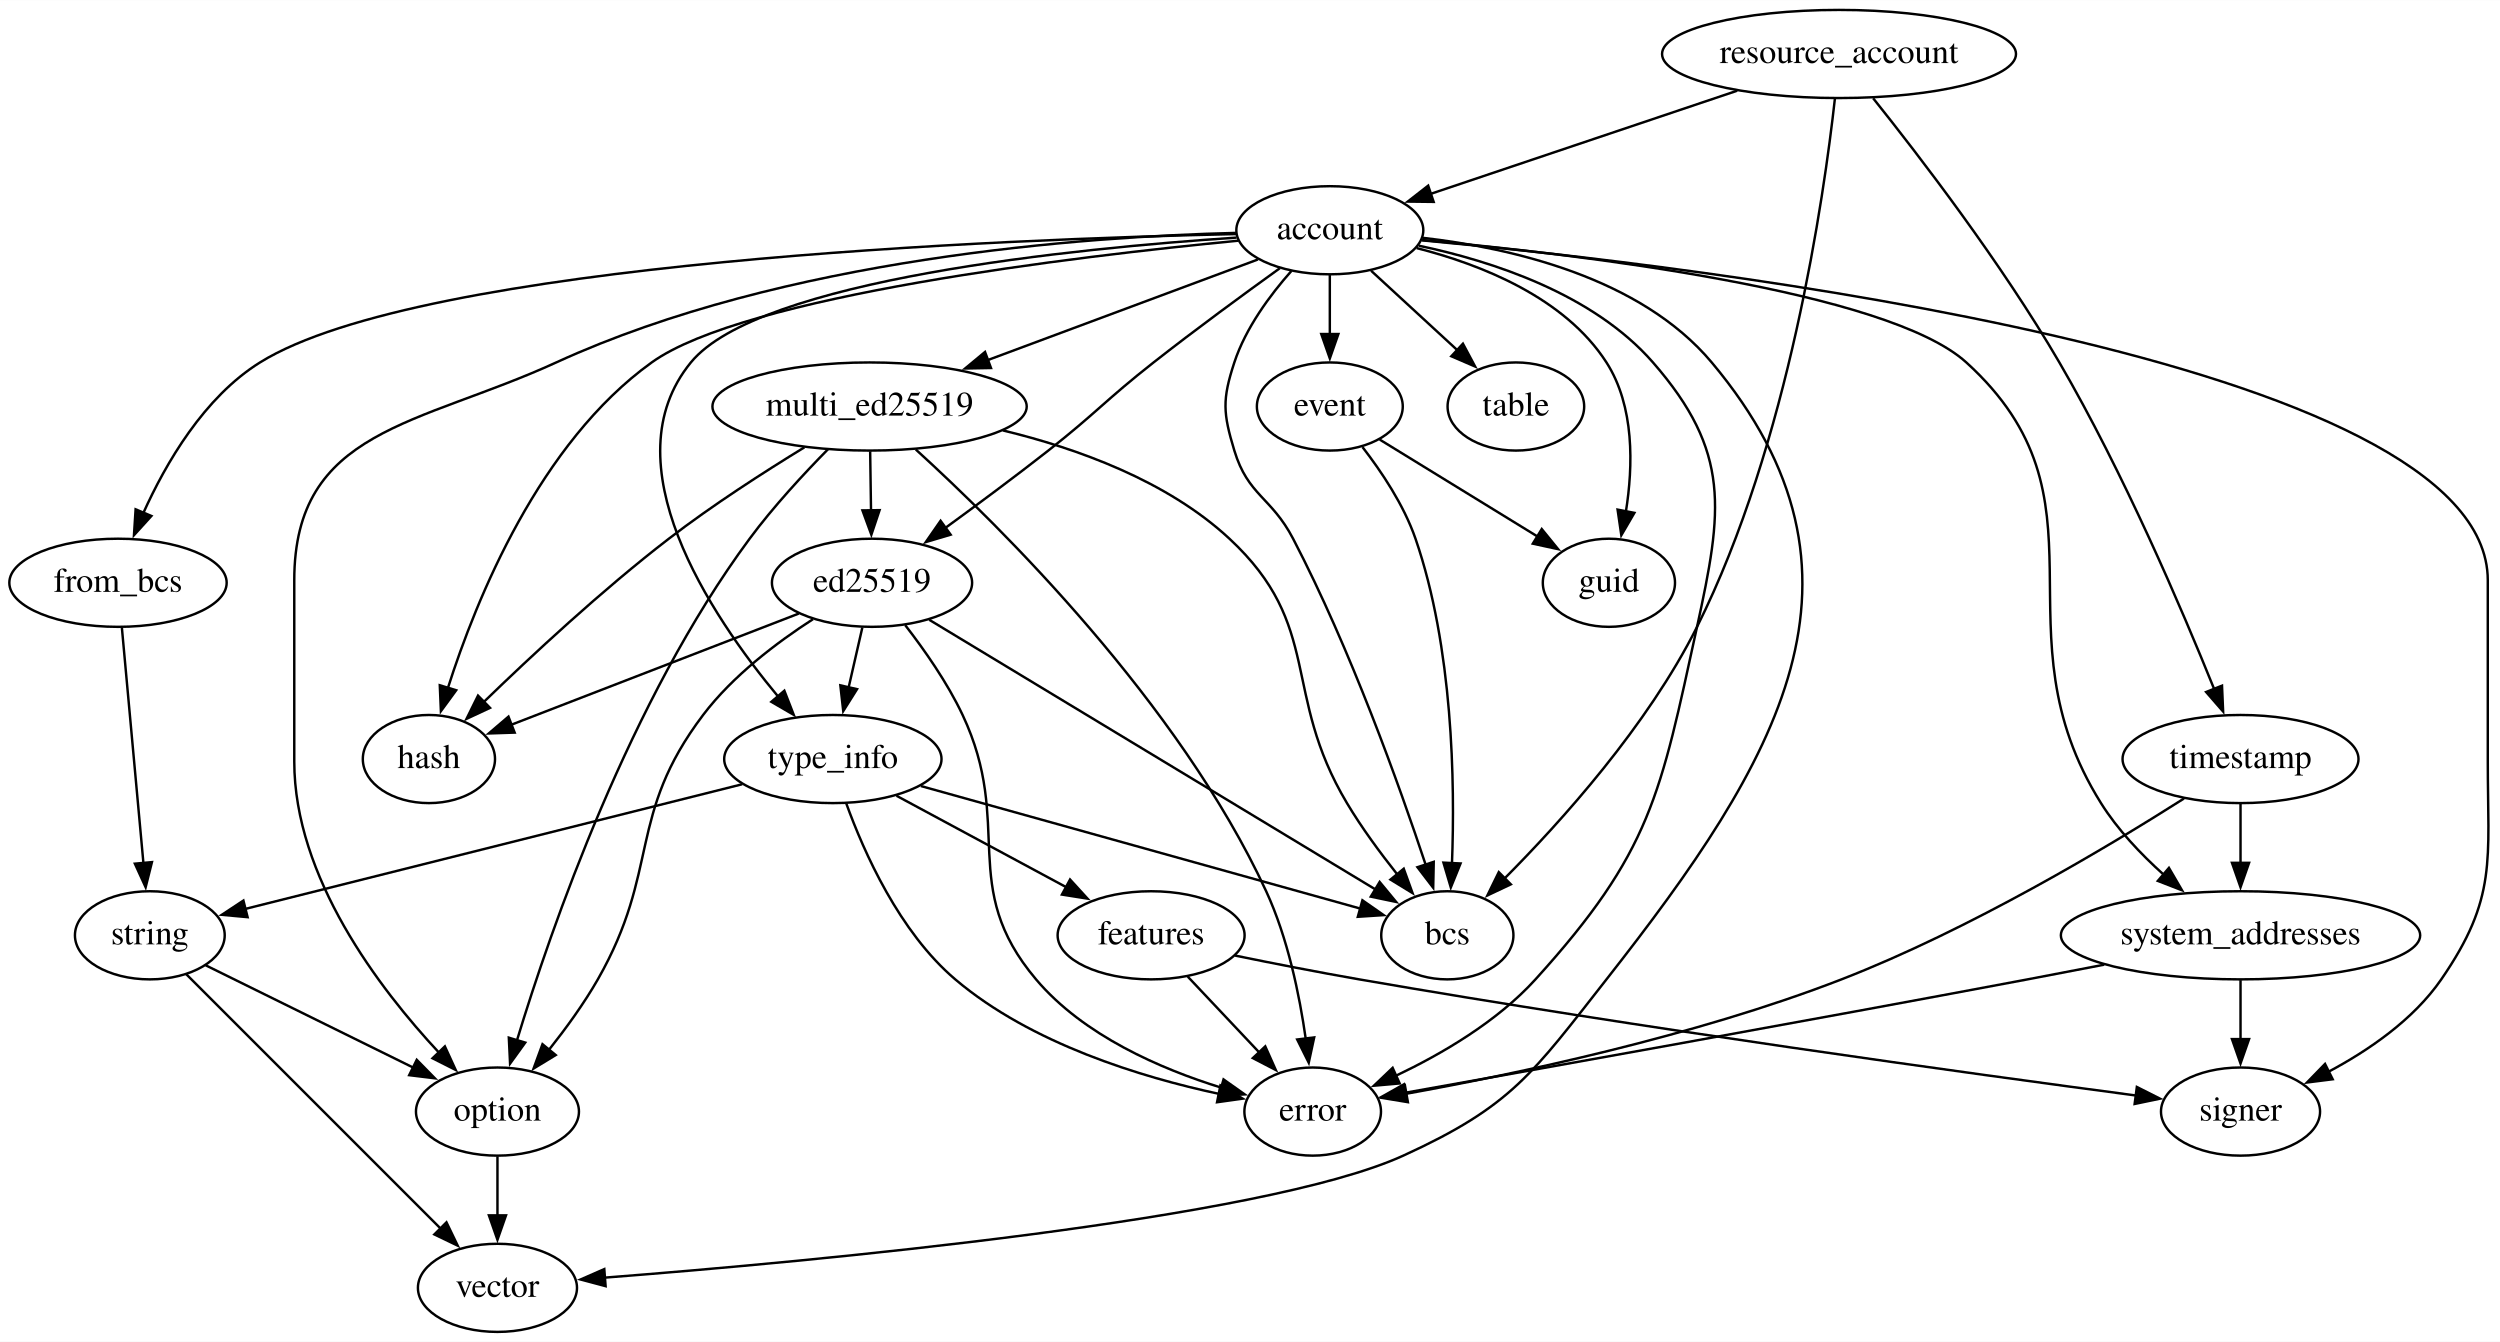
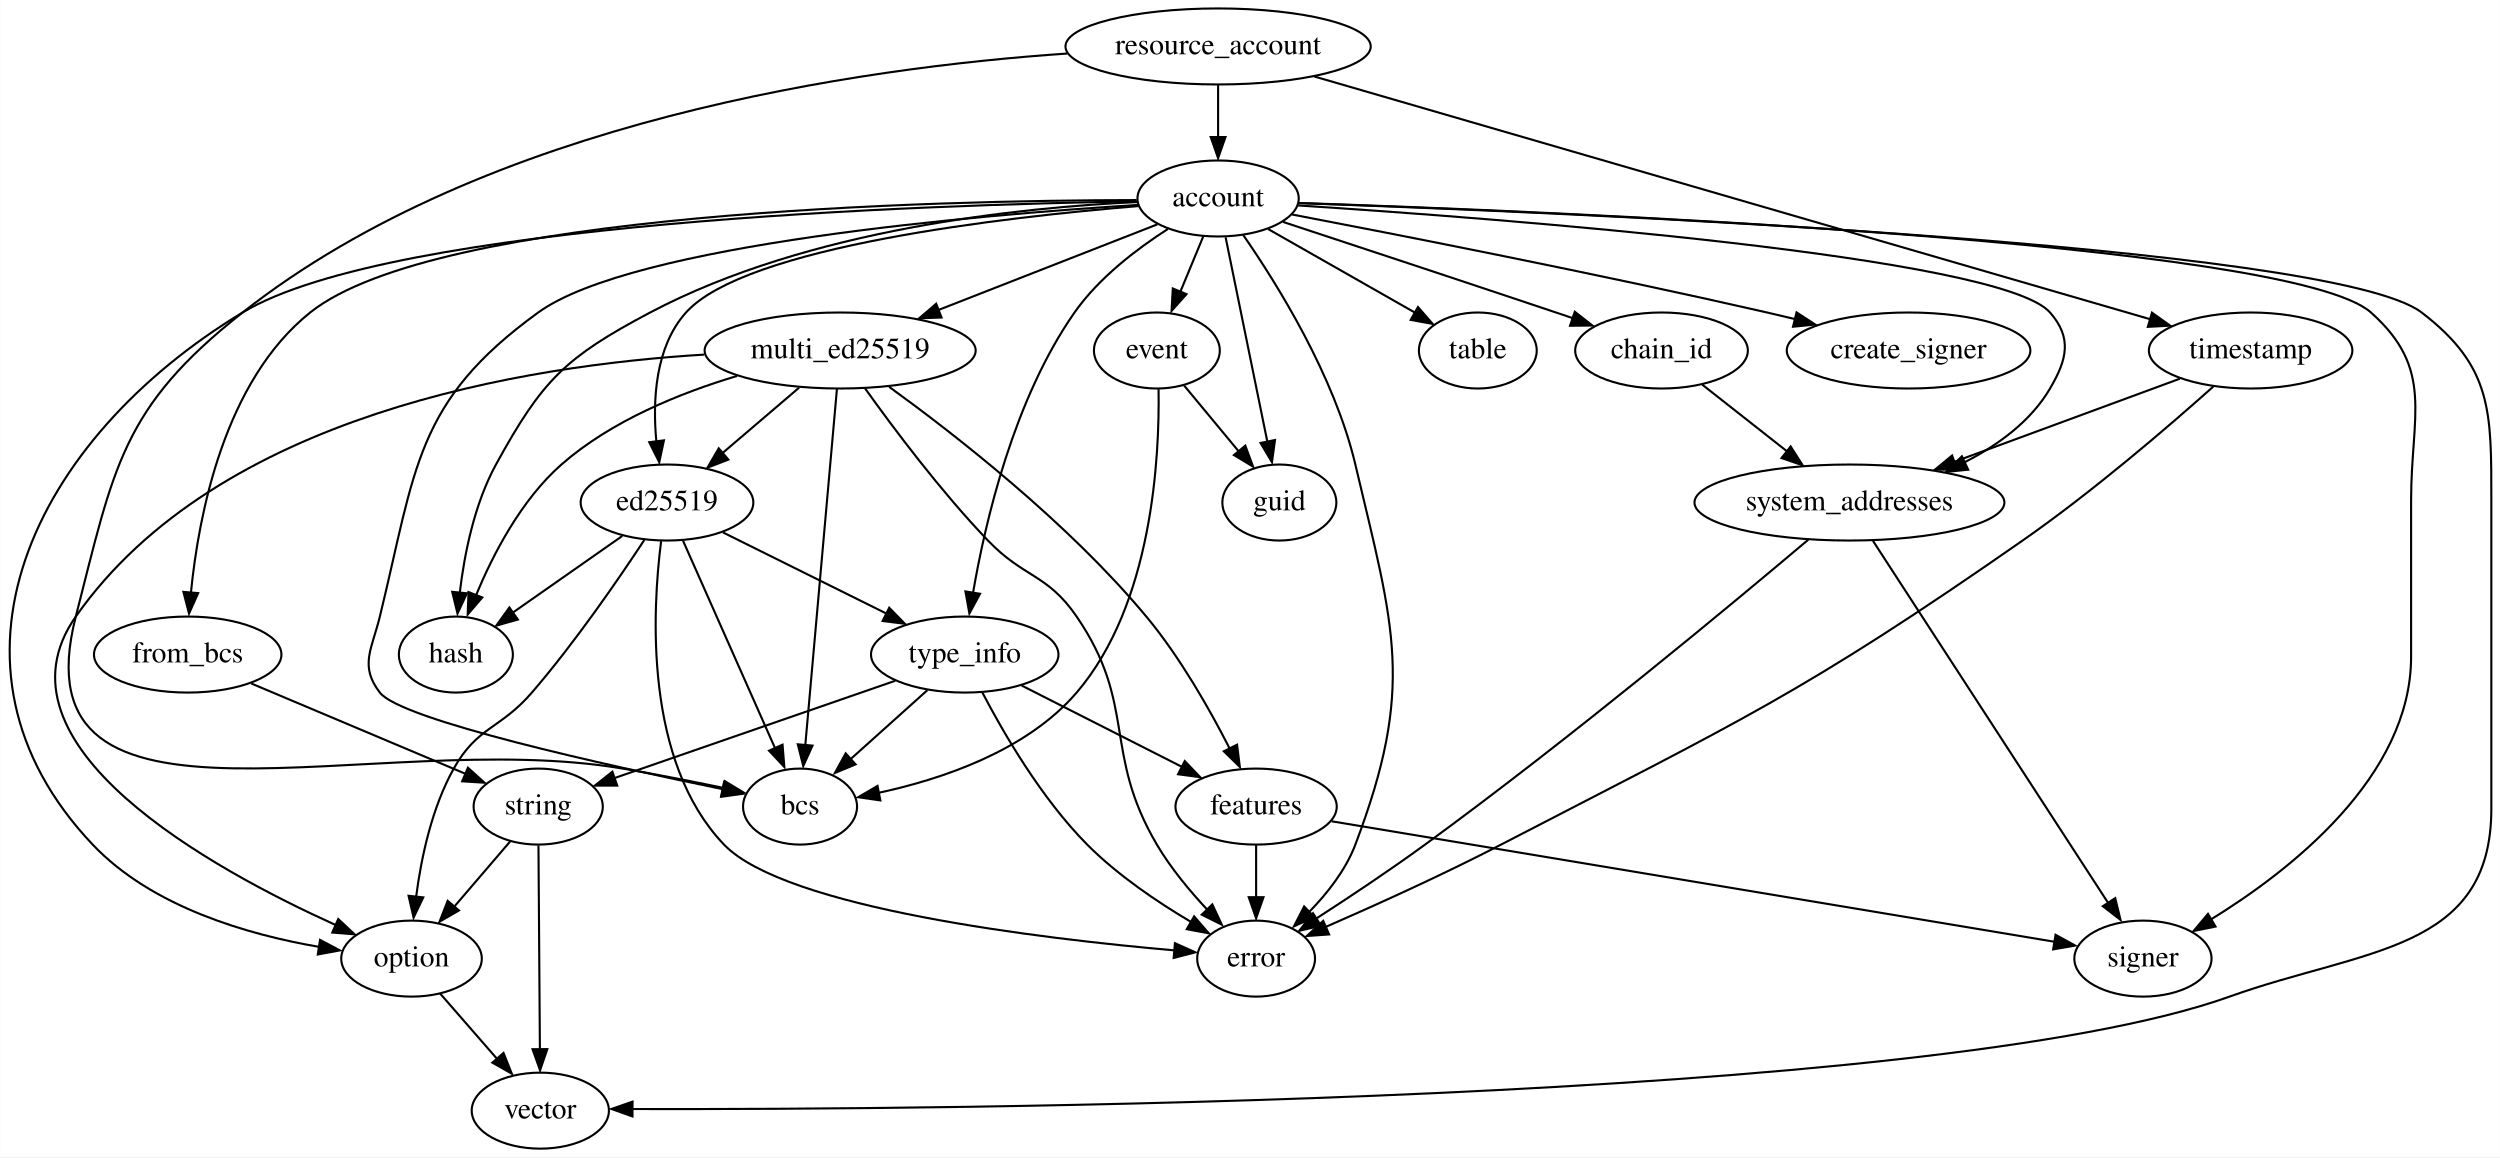
- <svg xmlns="http://www.w3.org/2000/svg" width="1021pt" height="548pt" viewBox="0.00 0.00 1021.19 548.00">
+ <svg xmlns="http://www.w3.org/2000/svg" width="1184pt" height="548pt" viewBox="0.00 0.00 1183.85 548.00">
  <g id="graph0" class="graph" transform="scale(1 1) rotate(0) translate(4 544)">
-     <polygon fill="white" stroke="none" points="-4,4 -4,-544 1017.19,-544 1017.19,4 -4,4" />
+     <polygon fill="white" stroke="none" points="-4,4 -4,-544 1179.85,-544 1179.85,4 -4,4" />
    <g id="node1" class="node">
-       <ellipse fill="none" stroke="black" cx="747.2" cy="-522" rx="72.29" ry="18" />
-       <text text-anchor="middle" x="747.2" y="-518.3" font-family="Times,serif" font-size="14.00">resource_account</text>
+       <ellipse fill="none" stroke="black" cx="572.82" cy="-522" rx="72.29" ry="18" />
+       <text text-anchor="middle" x="572.82" y="-518.3" font-family="Times,serif" font-size="14.00">resource_account</text>
    </g>
    <g id="node2" class="node">
-       <ellipse fill="none" stroke="black" cx="587.2" cy="-162" rx="27" ry="18" />
-       <text text-anchor="middle" x="587.2" y="-158.3" font-family="Times,serif" font-size="14.00">bcs</text>
+       <ellipse fill="none" stroke="black" cx="374.82" cy="-162" rx="27" ry="18" />
+       <text text-anchor="middle" x="374.82" y="-158.3" font-family="Times,serif" font-size="14.00">bcs</text>
    </g>
    <g id="edge1" class="edge">
-       <path fill="none" stroke="black" d="M745.51,-503.73C741.07,-463.83 726.71,-362.92 689.2,-288 668.98,-247.63 633.78,-208.53 610.48,-185.12" />
-       <polygon fill="black" stroke="black" points="613.14,-182.82 603.56,-178.29 608.22,-187.81 613.14,-182.82" />
+       <path fill="none" stroke="black" d="M501.42,-518.65C403.52,-511.95 226.57,-487.07 110.82,-396 53.45,-350.86 49.94,-322.71 31.82,-252 2.16,-136.26 173.05,-200.08 290.82,-180 306.48,-177.33 323.69,-173.93 338.44,-170.87" />
+       <polygon fill="black" stroke="black" points="339.1,-174.1 348.16,-168.62 337.66,-167.25 339.1,-174.1" />
    </g>
    <g id="node3" class="node">
-       <ellipse fill="none" stroke="black" cx="539.2" cy="-450" rx="38.19" ry="18" />
-       <text text-anchor="middle" x="539.2" y="-446.3" font-family="Times,serif" font-size="14.00">account</text>
+       <ellipse fill="none" stroke="black" cx="572.82" cy="-450" rx="38.19" ry="18" />
+       <text text-anchor="middle" x="572.82" y="-446.3" font-family="Times,serif" font-size="14.00">account</text>
    </g>
    <g id="edge2" class="edge">
-       <path fill="none" stroke="black" d="M705.6,-507C669.18,-494.75 616.55,-477.03 580.28,-464.83" />
-       <polygon fill="black" stroke="black" points="581.62,-461.58 571.02,-461.71 579.38,-468.22 581.62,-461.58" />
+       <path fill="none" stroke="black" d="M572.82,-503.7C572.82,-496.24 572.82,-487.32 572.82,-478.97" />
+       <polygon fill="black" stroke="black" points="576.32,-479.1 572.82,-469.1 569.32,-479.1 576.32,-479.1" />
    </g>
    <g id="node4" class="node">
-       <ellipse fill="none" stroke="black" cx="911.2" cy="-234" rx="48.19" ry="18" />
-       <text text-anchor="middle" x="911.2" y="-230.3" font-family="Times,serif" font-size="14.00">timestamp</text>
+       <ellipse fill="none" stroke="black" cx="1061.82" cy="-378" rx="48.19" ry="18" />
+       <text text-anchor="middle" x="1061.82" y="-374.3" font-family="Times,serif" font-size="14.00">timestamp</text>
    </g>
    <g id="edge3" class="edge">
-       <path fill="none" stroke="black" d="M761.13,-503.92C779.85,-480.5 813.51,-436.67 837.2,-396 863.37,-351.06 887.25,-295.26 900.45,-262.54" />
-       <polygon fill="black" stroke="black" points="903.64,-263.98 904.1,-253.39 897.14,-261.39 903.64,-263.98" />
+       <path fill="none" stroke="black" d="M618.39,-507.77C710.96,-480.89 920.23,-420.12 1014.37,-392.78" />
+       <polygon fill="black" stroke="black" points="1015.1,-395.92 1023.72,-389.77 1013.15,-389.2 1015.1,-395.92" />
    </g>
    <g id="edge8" class="edge">
-       <path fill="none" stroke="black" d="M523.52,-433.38C514.81,-423.56 504.83,-410.11 500.2,-396 495.21,-380.8 495.56,-375.31 500.2,-360 505.77,-341.6 515.31,-341.05 524.2,-324 547.65,-279 567.6,-223.22 578.45,-190.52" />
-       <polygon fill="black" stroke="black" points="581.65,-192.01 581.43,-181.41 574.99,-189.83 581.65,-192.01" />
+       <path fill="none" stroke="black" d="M534.88,-446.96C459.81,-442.26 295.67,-428.49 250.82,-396 192.38,-353.67 192.98,-322.09 175.82,-252 172.02,-236.46 166.07,-228.69 175.82,-216 185.81,-203 283.59,-181.43 338.27,-170.24" />
+       <polygon fill="black" stroke="black" points="338.81,-173.5 347.91,-168.08 337.41,-166.64 338.81,-173.5" />
    </g>
    <g id="node5" class="node">
-       <ellipse fill="none" stroke="black" cx="199.2" cy="-18" rx="32.49" ry="18" />
-       <text text-anchor="middle" x="199.2" y="-14.3" font-family="Times,serif" font-size="14.00">vector</text>
+       <ellipse fill="none" stroke="black" cx="251.82" cy="-18" rx="32.49" ry="18" />
+       <text text-anchor="middle" x="251.82" y="-14.3" font-family="Times,serif" font-size="14.00">vector</text>
    </g>
    <g id="edge4" class="edge">
-       <path fill="none" stroke="black" d="M577.17,-446.91C613.22,-442.79 666.08,-430.75 695.2,-396 768.17,-308.91 722.35,-233.38 652.2,-144 622.04,-105.59 613.62,-92.29 569.2,-72 511.76,-45.77 327.85,-28.79 242.93,-22.16" />
-       <polygon fill="black" stroke="black" points="243.38,-18.68 233.14,-21.41 242.84,-25.66 243.38,-18.68" />
+       <path fill="none" stroke="black" d="M610.83,-447.79C731.53,-443.62 1100.68,-428.32 1142.82,-396 1176.3,-370.33 1175.82,-349.19 1175.82,-307 1175.82,-307 1175.82,-307 1175.82,-161 1175.82,-93.16 1115.68,-94.9 1051.82,-72 910.72,-21.4 440.74,-18.43 295.18,-18.76" />
+       <polygon fill="black" stroke="black" points="295.46,-15.26 285.48,-18.79 295.49,-22.26 295.46,-15.26" />
    </g>
    <g id="node6" class="node">
-       <ellipse fill="none" stroke="black" cx="199.2" cy="-90" rx="33.29" ry="18" />
-       <text text-anchor="middle" x="199.2" y="-86.3" font-family="Times,serif" font-size="14.00">option</text>
+       <ellipse fill="none" stroke="black" cx="190.82" cy="-90" rx="33.29" ry="18" />
+       <text text-anchor="middle" x="190.82" y="-86.3" font-family="Times,serif" font-size="14.00">option</text>
    </g>
    <g id="edge5" class="edge">
-       <path fill="none" stroke="black" d="M500.85,-448.92C439.44,-447.43 316.49,-438.78 223.2,-396 166.97,-370.21 116.2,-368.86 116.2,-307 116.2,-307 116.2,-307 116.2,-233 116.2,-185.79 150.81,-140.34 175.33,-114.06" />
-       <polygon fill="black" stroke="black" points="177.72,-116.63 182.14,-107 172.68,-111.77 177.72,-116.63" />
+       <path fill="none" stroke="black" d="M534.27,-448.64C436.53,-447.08 181.81,-438.92 110.82,-396 11.24,-335.8 -40.22,-228.46 39.82,-144 67.93,-114.34 113.58,-101.27 147.34,-95.51" />
+       <polygon fill="black" stroke="black" points="147.5,-98.87 156.85,-93.89 146.43,-91.96 147.5,-98.87" />
    </g>
    <g id="node7" class="node">
-       <ellipse fill="none" stroke="black" cx="911.2" cy="-90" rx="32.49" ry="18" />
-       <text text-anchor="middle" x="911.2" y="-86.3" font-family="Times,serif" font-size="14.00">signer</text>
+       <ellipse fill="none" stroke="black" cx="1010.82" cy="-90" rx="32.49" ry="18" />
+       <text text-anchor="middle" x="1010.82" y="-86.3" font-family="Times,serif" font-size="14.00">signer</text>
    </g>
    <g id="edge6" class="edge">
-       <path fill="none" stroke="black" d="M576.71,-445.88C688.58,-435.53 1012.2,-397.78 1012.2,-307 1012.2,-307 1012.2,-307 1012.2,-233 1012.2,-192.55 1016.16,-177.3 993.2,-144 981.8,-127.47 963.4,-114.9 946.92,-106.15" />
-       <polygon fill="black" stroke="black" points="948.85,-103.2 938.33,-101.87 945.72,-109.47 948.85,-103.2" />
+       <path fill="none" stroke="black" d="M611.07,-447.86C728.96,-444 1081.03,-429.73 1118.82,-396 1149,-369.07 1137.82,-347.45 1137.82,-307 1137.82,-307 1137.82,-307 1137.82,-233 1137.82,-176.14 1080.54,-131.6 1042.92,-108.49" />
+       <polygon fill="black" stroke="black" points="1045.2,-105.18 1034.82,-103.08 1041.63,-111.2 1045.2,-105.18" />
    </g>
    <g id="node8" class="node">
-       <ellipse fill="none" stroke="black" cx="532.2" cy="-90" rx="27.9" ry="18" />
-       <text text-anchor="middle" x="532.2" y="-86.3" font-family="Times,serif" font-size="14.00">error</text>
+       <ellipse fill="none" stroke="black" cx="590.82" cy="-90" rx="27.9" ry="18" />
+       <text text-anchor="middle" x="590.82" y="-86.3" font-family="Times,serif" font-size="14.00">error</text>
    </g>
    <g id="edge7" class="edge">
-       <path fill="none" stroke="black" d="M575.53,-443.69C605.45,-437.41 646.77,-424.02 671.2,-396 703.17,-359.32 699.57,-335.54 689.2,-288 674.18,-219.22 670.49,-196.15 623.2,-144 607.52,-126.71 584.85,-113.49 566.06,-104.57" />
-       <polygon fill="black" stroke="black" points="567.74,-101.49 557.19,-100.56 564.86,-107.87 567.74,-101.49" />
+       <path fill="none" stroke="black" d="M584.73,-432.67C600.61,-409.76 627.87,-366.14 637.82,-324 656.2,-246.14 666.21,-218.79 637.82,-144 633.21,-131.85 624.4,-120.7 615.64,-111.8" />
+       <polygon fill="black" stroke="black" points="618.4,-109.64 608.74,-105.29 613.57,-114.71 618.4,-109.64" />
    </g>
    <g id="node9" class="node">
-       <ellipse fill="none" stroke="black" cx="336.2" cy="-234" rx="44.39" ry="18" />
-       <text text-anchor="middle" x="336.2" y="-230.3" font-family="Times,serif" font-size="14.00">type_info</text>
+       <ellipse fill="none" stroke="black" cx="452.82" cy="-234" rx="44.39" ry="18" />
+       <text text-anchor="middle" x="452.82" y="-230.3" font-family="Times,serif" font-size="14.00">type_info</text>
    </g>
    <g id="edge9" class="edge">
-       <path fill="none" stroke="black" d="M501.12,-447C435.61,-442.66 305.92,-429.92 278.2,-396 244.71,-355.03 285.88,-293.15 314.04,-259.28" />
-       <polygon fill="black" stroke="black" points="316.39,-261.92 320.23,-252.05 311.07,-257.37 316.39,-261.92" />
+       <path fill="none" stroke="black" d="M549.05,-435.56C534.41,-426.18 516.32,-412.43 504.82,-396 476.07,-354.92 462.54,-297.04 456.72,-263.03" />
+       <polygon fill="black" stroke="black" points="460.07,-262.79 455.03,-253.47 453.15,-263.9 460.07,-262.79" />
    </g>
    <g id="node10" class="node">
-       <ellipse fill="none" stroke="black" cx="615.2" cy="-378" rx="27.9" ry="18" />
-       <text text-anchor="middle" x="615.2" y="-374.3" font-family="Times,serif" font-size="14.00">table</text>
+       <ellipse fill="none" stroke="black" cx="695.82" cy="-378" rx="27.9" ry="18" />
+       <text text-anchor="middle" x="695.82" y="-374.3" font-family="Times,serif" font-size="14.00">table</text>
    </g>
    <g id="edge10" class="edge">
-       <path fill="none" stroke="black" d="M556.06,-433.46C566.45,-423.9 579.92,-411.49 591.38,-400.93" />
-       <polygon fill="black" stroke="black" points="593.57,-403.67 598.56,-394.33 588.83,-398.53 593.57,-403.67" />
+       <path fill="none" stroke="black" d="M596.54,-435.5C616.3,-424.25 644.57,-408.17 665.9,-396.03" />
+       <polygon fill="black" stroke="black" points="667.48,-398.59 674.44,-390.6 664.02,-392.5 667.48,-398.59" />
    </g>
    <g id="node11" class="node">
-       <ellipse fill="none" stroke="black" cx="911.2" cy="-162" rx="73.39" ry="18" />
-       <text text-anchor="middle" x="911.2" y="-158.3" font-family="Times,serif" font-size="14.00">system_addresses</text>
+       <ellipse fill="none" stroke="black" cx="871.82" cy="-306" rx="73.39" ry="18" />
+       <text text-anchor="middle" x="871.82" y="-302.3" font-family="Times,serif" font-size="14.00">system_addresses</text>
    </g>
    <g id="edge11" class="edge">
-       <path fill="none" stroke="black" d="M576.94,-446C640.95,-440.17 767.02,-425.24 799.2,-396 861.1,-339.74 809.82,-286.91 854.2,-216 860.93,-205.24 870.4,-195.23 879.69,-186.88" />
-       <polygon fill="black" stroke="black" points="881.96,-189.55 887.3,-180.39 877.42,-184.22 881.96,-189.55" />
+       <path fill="none" stroke="black" d="M610.73,-446.7C704.89,-440.6 943.54,-422.63 966.82,-396 977.35,-383.96 974.92,-373.8 966.82,-360 957.71,-344.49 942.24,-333.19 926.39,-325.1" />
+       <polygon fill="black" stroke="black" points="928.06,-321.56 917.52,-320.48 925.09,-327.89 928.06,-321.56" />
    </g>
    <g id="node12" class="node">
-       <ellipse fill="none" stroke="black" cx="171.2" cy="-234" rx="27" ry="18" />
-       <text text-anchor="middle" x="171.2" y="-230.3" font-family="Times,serif" font-size="14.00">hash</text>
+       <ellipse fill="none" stroke="black" cx="211.82" cy="-234" rx="27" ry="18" />
+       <text text-anchor="middle" x="211.82" y="-230.3" font-family="Times,serif" font-size="14.00">hash</text>
    </g>
    <g id="edge12" class="edge">
-       <path fill="none" stroke="black" d="M501.78,-445.73C435.32,-439.31 300.13,-423.24 262.2,-396 216.42,-363.13 190.64,-299.66 178.95,-262.99" />
-       <polygon fill="black" stroke="black" points="182.34,-262.1 176.09,-253.55 175.64,-264.14 182.34,-262.1" />
+       <path fill="none" stroke="black" d="M534.44,-448.29C480.08,-445.82 378.93,-435.73 303.82,-396 263.54,-374.69 252.72,-363.96 230.82,-324 220.56,-305.27 215.84,-281.51 213.67,-263.25" />
+       <polygon fill="black" stroke="black" points="217.06,-263.02 212.6,-253.42 210.1,-263.71 217.06,-263.02" />
    </g>
    <g id="node13" class="node">
-       <ellipse fill="none" stroke="black" cx="352.2" cy="-306" rx="40.89" ry="18" />
-       <text text-anchor="middle" x="352.2" y="-302.3" font-family="Times,serif" font-size="14.00">ed25519</text>
+       <ellipse fill="none" stroke="black" cx="311.82" cy="-306" rx="40.89" ry="18" />
+       <text text-anchor="middle" x="311.82" y="-302.3" font-family="Times,serif" font-size="14.00">ed25519</text>
    </g>
    <g id="edge13" class="edge">
-       <path fill="none" stroke="black" d="M518.77,-434.48C504.22,-424.01 484.29,-409.42 467.2,-396 447.59,-380.6 443.8,-375.4 424.2,-360 410.54,-349.28 395.08,-337.81 381.99,-328.29" />
-       <polygon fill="black" stroke="black" points="384.32,-325.65 374.16,-322.63 380.21,-331.33 384.32,-325.65" />
+       <path fill="none" stroke="black" d="M535.12,-446.4C471.98,-441.22 348.95,-427.3 320.82,-396 306.16,-379.68 304.94,-354.27 306.79,-334.77" />
+       <polygon fill="black" stroke="black" points="310.36,-335.45 308.15,-325.09 303.41,-334.56 310.36,-335.45" />
    </g>
    <g id="node14" class="node">
-       <ellipse fill="none" stroke="black" cx="351.2" cy="-378" rx="64.19" ry="18" />
-       <text text-anchor="middle" x="351.2" y="-374.3" font-family="Times,serif" font-size="14.00">multi_ed25519</text>
+       <ellipse fill="none" stroke="black" cx="393.82" cy="-378" rx="64.19" ry="18" />
+       <text text-anchor="middle" x="393.82" y="-374.3" font-family="Times,serif" font-size="14.00">multi_ed25519</text>
    </g>
    <g id="edge14" class="edge">
-       <path fill="none" stroke="black" d="M509.82,-438.06C480.25,-427.05 434.13,-409.88 399.23,-396.88" />
-       <polygon fill="black" stroke="black" points="400.8,-393.73 390.21,-393.53 398.36,-400.29 400.8,-393.73" />
+       <path fill="none" stroke="black" d="M544.06,-437.75C516.03,-426.79 472.94,-409.94 440.09,-397.09" />
+       <polygon fill="black" stroke="black" points="441.84,-393.63 431.25,-393.25 439.29,-400.15 441.84,-393.63" />
    </g>
    <g id="node15" class="node">
-       <ellipse fill="none" stroke="black" cx="653.2" cy="-306" rx="27" ry="18" />
-       <text text-anchor="middle" x="653.2" y="-302.3" font-family="Times,serif" font-size="14.00">guid</text>
+       <ellipse fill="none" stroke="black" cx="601.82" cy="-306" rx="27" ry="18" />
+       <text text-anchor="middle" x="601.82" y="-302.3" font-family="Times,serif" font-size="14.00">guid</text>
    </g>
    <g id="edge15" class="edge">
-       <path fill="none" stroke="black" d="M574.65,-442.72C600.97,-436.01 635.14,-422.51 652.2,-396 663.7,-378.11 663.13,-353.73 660.13,-335.01" />
-       <polygon fill="black" stroke="black" points="663.61,-334.56 658.27,-325.41 656.74,-335.89 663.61,-334.56" />
+       <path fill="none" stroke="black" d="M576.38,-431.59C581.32,-407.4 590.31,-363.36 596.17,-334.65" />
+       <polygon fill="black" stroke="black" points="599.76,-335.61 598.33,-325.11 592.9,-334.21 599.76,-335.61" />
    </g>
    <g id="node16" class="node">
-       <ellipse fill="none" stroke="black" cx="44.2" cy="-306" rx="44.39" ry="18" />
-       <text text-anchor="middle" x="44.2" y="-302.3" font-family="Times,serif" font-size="14.00">from_bcs</text>
+       <ellipse fill="none" stroke="black" cx="84.82" cy="-234" rx="44.39" ry="18" />
+       <text text-anchor="middle" x="84.82" y="-230.3" font-family="Times,serif" font-size="14.00">from_bcs</text>
    </g>
    <g id="edge16" class="edge">
-       <path fill="none" stroke="black" d="M500.97,-448.44C407.16,-446.42 168.45,-437.26 102.2,-396 79.37,-381.79 63.73,-354.9 54.5,-334.38" />
-       <polygon fill="black" stroke="black" points="57.84,-333.29 50.72,-325.44 51.39,-336.01 57.84,-333.29" />
+       <path fill="none" stroke="black" d="M534.23,-449.25C440.23,-449.1 202.78,-443.87 142.82,-396 102.18,-363.55 90,-300.2 86.36,-263.38" />
+       <polygon fill="black" stroke="black" points="89.77,-263.1 85.45,-253.43 82.79,-263.68 89.77,-263.1" />
    </g>
    <g id="node17" class="node">
-       <ellipse fill="none" stroke="black" cx="539.2" cy="-378" rx="29.8" ry="18" />
-       <text text-anchor="middle" x="539.2" y="-374.3" font-family="Times,serif" font-size="14.00">event</text>
+       <ellipse fill="none" stroke="black" cx="543.82" cy="-378" rx="29.8" ry="18" />
+       <text text-anchor="middle" x="543.82" y="-374.3" font-family="Times,serif" font-size="14.00">event</text>
    </g>
    <g id="edge17" class="edge">
-       <path fill="none" stroke="black" d="M539.2,-431.7C539.2,-424.41 539.2,-415.73 539.2,-407.54" />
-       <polygon fill="black" stroke="black" points="542.7,-407.62 539.2,-397.62 535.7,-407.62 542.7,-407.62" />
+       <path fill="none" stroke="black" d="M565.8,-432.05C562.52,-424.14 558.55,-414.54 554.88,-405.69" />
+       <polygon fill="black" stroke="black" points="557.84,-404.69 550.78,-396.79 551.37,-407.37 557.84,-404.69" />
+     </g>
+     <g id="node18" class="node">
+       <ellipse fill="none" stroke="black" cx="899.82" cy="-378" rx="57.69" ry="18" />
+       <text text-anchor="middle" x="899.82" y="-374.3" font-family="Times,serif" font-size="14.00">create_signer</text>
    </g>
    <g id="edge18" class="edge">
-       <path fill="none" stroke="black" d="M888.1,-217.87C857.33,-198.31 800.65,-164.36 748.2,-144 688.02,-120.65 614.33,-105.19 570.43,-97.28" />
-       <polygon fill="black" stroke="black" points="571.09,-93.84 560.63,-95.56 569.87,-100.74 571.09,-93.84" />
+       <path fill="none" stroke="black" d="M607.84,-442.41C657.88,-432.87 752.66,-414.33 832.82,-396 837.16,-395.01 841.66,-393.94 846.16,-392.85" />
+       <polygon fill="black" stroke="black" points="846.77,-396.06 855.64,-390.28 845.1,-389.27 846.77,-396.06" />
+     </g>
+     <g id="node19" class="node">
+       <ellipse fill="none" stroke="black" cx="782.82" cy="-378" rx="40.89" ry="18" />
+       <text text-anchor="middle" x="782.82" y="-374.3" font-family="Times,serif" font-size="14.00">chain_id</text>
    </g>
    <g id="edge19" class="edge">
-       <path fill="none" stroke="black" d="M911.2,-215.7C911.2,-208.41 911.2,-199.73 911.2,-191.54" />
-       <polygon fill="black" stroke="black" points="914.7,-191.62 911.2,-181.62 907.7,-191.62 914.7,-191.62" />
+       <path fill="none" stroke="black" d="M603.52,-438.91C635.75,-428.3 687.88,-411.08 732.82,-396 735.41,-395.13 738.07,-394.24 740.75,-393.33" />
+       <polygon fill="black" stroke="black" points="741.74,-396.35 750.09,-389.83 739.5,-389.72 741.74,-396.35" />
    </g>
    <g id="edge20" class="edge">
-       <path fill="none" stroke="black" d="M199.2,-71.7C199.2,-64.41 199.2,-55.73 199.2,-47.54" />
-       <polygon fill="black" stroke="black" points="202.7,-47.62 199.2,-37.62 195.7,-47.62 202.7,-47.62" />
+       <path fill="none" stroke="black" d="M1044.18,-360.95C1023.36,-342.37 987.31,-311.33 953.82,-288 849.56,-215.36 819.64,-202.48 706.82,-144 679.25,-129.71 647.08,-115.17 623.61,-104.94" />
+       <polygon fill="black" stroke="black" points="625.38,-101.46 614.81,-100.7 622.6,-107.89 625.38,-101.46" />
+     </g>
+     <g id="edge21" class="edge">
+       <path fill="none" stroke="black" d="M1028.29,-364.65C998.65,-353.73 955.02,-337.65 921.36,-325.25" />
+       <polygon fill="black" stroke="black" points="922.85,-321.7 912.26,-321.53 920.43,-328.27 922.85,-321.7" />
+     </g>
+     <g id="edge22" class="edge">
+       <path fill="none" stroke="black" d="M204.36,-73.46C212.26,-64.4 222.38,-52.79 231.25,-42.61" />
+       <polygon fill="black" stroke="black" points="234.39,-45.33 238.32,-35.49 229.11,-40.73 234.39,-45.33" />
+     </g>
+     <g id="edge26" class="edge">
+       <path fill="none" stroke="black" d="M435.12,-217.12C424.27,-207.38 410.25,-194.79 398.46,-184.21" />
+       <polygon fill="black" stroke="black" points="401.12,-182 391.34,-177.93 396.44,-187.21 401.12,-182" />
    </g>
    <g id="edge24" class="edge">
-       <path fill="none" stroke="black" d="M372.16,-222.97C420,-209.63 504.05,-186.19 551.67,-172.91" />
-       <polygon fill="black" stroke="black" points="552.51,-176.31 561.2,-170.25 550.63,-169.56 552.51,-176.31" />
-     </g>
-     <g id="edge22" class="edge">
-       <path fill="none" stroke="black" d="M341.68,-215.86C348.88,-195.96 363.36,-163.38 386.2,-144 417.15,-117.74 462.17,-104.04 494.02,-97.21" />
-       <polygon fill="black" stroke="black" points="494.51,-100.68 503.63,-95.28 493.13,-93.81 494.51,-100.68" />
-     </g>
-     <g id="node18" class="node">
-       <ellipse fill="none" stroke="black" cx="57.2" cy="-162" rx="30.59" ry="18" />
-       <text text-anchor="middle" x="57.2" y="-158.3" font-family="Times,serif" font-size="14.00">string</text>
-     </g>
-     <g id="edge21" class="edge">
-       <path fill="none" stroke="black" d="M299.15,-223.7C246.39,-210.47 150.08,-186.3 96.25,-172.8" />
-       <polygon fill="black" stroke="black" points="97.14,-169.41 86.59,-170.37 95.43,-176.2 97.14,-169.41" />
-     </g>
-     <g id="node19" class="node">
-       <ellipse fill="none" stroke="black" cx="466.2" cy="-162" rx="38.19" ry="18" />
-       <text text-anchor="middle" x="466.2" y="-158.3" font-family="Times,serif" font-size="14.00">features</text>
+       <path fill="none" stroke="black" d="M461.11,-216.14C471.05,-197.07 489.13,-165.86 510.82,-144 525.21,-129.51 544.15,-116.74 560,-107.37" />
+       <polygon fill="black" stroke="black" points="561.46,-110 568.39,-102 557.98,-103.93 561.46,-110" />
+     </g>
+     <g id="node20" class="node">
+       <ellipse fill="none" stroke="black" cx="250.82" cy="-162" rx="30.59" ry="18" />
+       <text text-anchor="middle" x="250.82" y="-158.3" font-family="Times,serif" font-size="14.00">string</text>
    </g>
    <g id="edge23" class="edge">
-       <path fill="none" stroke="black" d="M362.19,-219C382.15,-208.26 409.89,-193.32 431.7,-181.57" />
-       <polygon fill="black" stroke="black" points="433.09,-184.8 440.23,-176.98 429.77,-178.64 433.09,-184.8" />
+       <path fill="none" stroke="black" d="M419.92,-221.6C383.33,-208.92 324.44,-188.51 286.7,-175.43" />
+       <polygon fill="black" stroke="black" points="288.25,-171.92 277.65,-171.95 285.95,-178.53 288.25,-171.92" />
+     </g>
+     <g id="node21" class="node">
+       <ellipse fill="none" stroke="black" cx="590.82" cy="-162" rx="38.19" ry="18" />
+       <text text-anchor="middle" x="590.82" y="-158.3" font-family="Times,serif" font-size="14.00">features</text>
    </g>
    <g id="edge25" class="edge">
-       <path fill="none" stroke="black" d="M911.2,-143.7C911.2,-136.41 911.2,-127.73 911.2,-119.54" />
-       <polygon fill="black" stroke="black" points="914.7,-119.62 911.2,-109.62 907.7,-119.62 914.7,-119.62" />
-     </g>
-     <g id="edge26" class="edge">
-       <path fill="none" stroke="black" d="M855.52,-150.01C845.12,-147.98 834.33,-145.91 824.2,-144 732.97,-126.81 625.5,-107.56 569.85,-97.67" />
-       <polygon fill="black" stroke="black" points="570.74,-94.27 560.28,-95.97 569.51,-101.16 570.74,-94.27" />
+       <path fill="none" stroke="black" d="M479.76,-219.34C501.45,-208.34 532.1,-192.79 555.71,-180.81" />
+       <polygon fill="black" stroke="black" points="557.02,-183.56 564.35,-175.92 553.85,-177.32 557.02,-183.56" />
+     </g>
+     <g id="edge27" class="edge">
+       <path fill="none" stroke="black" d="M882.96,-287.85C907.34,-250.32 965.52,-160.75 994.22,-116.55" />
+       <polygon fill="black" stroke="black" points="997.69,-118.64 1000.2,-108.35 991.82,-114.83 997.69,-118.64" />
+     </g>
+     <g id="edge28" class="edge">
+       <path fill="none" stroke="black" d="M852.32,-288.4C816.93,-258.5 739.45,-194.06 670.82,-144 654.1,-131.8 634.77,-118.96 619.3,-108.98" />
+       <polygon fill="black" stroke="black" points="621.53,-105.61 611.23,-103.16 617.76,-111.5 621.53,-105.61" />
+     </g>
+     <g id="edge31" class="edge">
+       <path fill="none" stroke="black" d="M319.42,-287.87C330.26,-263.43 350.27,-218.33 363.04,-189.55" />
+       <polygon fill="black" stroke="black" points="366.54,-191.31 367.39,-180.75 360.14,-188.47 366.54,-191.31" />
    </g>
    <g id="edge29" class="edge">
-       <path fill="none" stroke="black" d="M375.59,-290.87C418.74,-264.79 510.78,-209.18 557.97,-180.66" />
-       <polygon fill="black" stroke="black" points="559.55,-183.8 566.3,-175.63 555.93,-177.8 559.55,-183.8" />
-     </g>
-     <g id="edge27" class="edge">
-       <path fill="none" stroke="black" d="M328.11,-291.15C313.46,-281.7 295.31,-268.03 283.2,-252 252.04,-210.79 265.81,-188.87 240.2,-144 234.52,-134.06 227.15,-123.93 220.23,-115.22" />
-       <polygon fill="black" stroke="black" points="223,-113.09 213.95,-107.58 217.59,-117.53 223,-113.09" />
-     </g>
-     <g id="edge28" class="edge">
-       <path fill="none" stroke="black" d="M365.74,-288.71C373.54,-278.66 382.98,-265.2 389.2,-252 410.42,-206.93 387.04,-182.05 419.2,-144 438.6,-121.04 470.17,-107.4 495.01,-99.72" />
-       <polygon fill="black" stroke="black" points="495.78,-103.14 504.43,-97.02 493.85,-96.41 495.78,-103.14" />
+       <path fill="none" stroke="black" d="M301.08,-288.28C288.98,-269.88 268.32,-239.79 247.82,-216 232.84,-198.62 222.02,-200.02 210.82,-180 200.37,-161.32 195.38,-137.55 193,-119.28" />
+       <polygon fill="black" stroke="black" points="196.38,-119 191.8,-109.44 189.42,-119.76 196.38,-119" />
    </g>
    <g id="edge30" class="edge">
-       <path fill="none" stroke="black" d="M348.24,-287.7C346.56,-280.32 344.54,-271.52 342.65,-263.25" />
-       <polygon fill="black" stroke="black" points="346.08,-262.55 340.44,-253.58 339.26,-264.11 346.08,-262.55" />
-     </g>
-     <g id="edge31" class="edge">
-       <path fill="none" stroke="black" d="M322.31,-293.44C290.01,-280.95 238.66,-261.09 204.94,-248.05" />
-       <polygon fill="black" stroke="black" points="206.23,-244.8 195.64,-244.45 203.7,-251.33 206.23,-244.8" />
+       <path fill="none" stroke="black" d="M309.04,-287.72C304.83,-254.93 300.95,-183.47 338.82,-144 367.81,-113.8 489.22,-99.42 552.34,-93.88" />
+       <polygon fill="black" stroke="black" points="552.37,-97.3 562.04,-92.98 551.78,-90.33 552.37,-97.3" />
+     </g>
+     <g id="edge32" class="edge">
+       <path fill="none" stroke="black" d="M338.34,-291.83C360.22,-280.97 391.5,-265.44 415.84,-253.36" />
+       <polygon fill="black" stroke="black" points="417.06,-256.17 424.46,-248.58 413.94,-249.9 417.06,-256.17" />
+     </g>
+     <g id="edge33" class="edge">
+       <path fill="none" stroke="black" d="M290.61,-290.15C275.42,-279.52 254.86,-265.13 238.55,-253.71" />
+       <polygon fill="black" stroke="black" points="241.18,-250.58 230.98,-247.71 237.17,-256.31 241.18,-250.58" />
+     </g>
+     <g id="edge37" class="edge">
+       <path fill="none" stroke="black" d="M392.3,-359.85C389.03,-322.99 381.3,-235.92 377.3,-190.96" />
+       <polygon fill="black" stroke="black" points="380.72,-190.88 376.35,-181.23 373.75,-191.5 380.72,-190.88" />
    </g>
    <g id="edge34" class="edge">
-       <path fill="none" stroke="black" d="M405.63,-368.24C436.02,-360.9 472.77,-347.65 498.2,-324 536.65,-288.22 519.27,-261.1 546.2,-216 552.15,-206.02 559.7,-195.77 566.69,-186.96" />
-       <polygon fill="black" stroke="black" points="569.39,-189.2 573,-179.24 563.97,-184.77 569.39,-189.2" />
-     </g>
-     <g id="edge32" class="edge">
-       <path fill="none" stroke="black" d="M334.31,-360.64C324.37,-350.56 311.89,-337.09 302.2,-324 253.3,-257.94 221.12,-165.02 207.15,-119.03" />
-       <polygon fill="black" stroke="black" points="210.55,-118.18 204.35,-109.59 203.84,-120.18 210.55,-118.18" />
-     </g>
-     <g id="edge33" class="edge">
-       <path fill="none" stroke="black" d="M370.08,-360.44C404.6,-329.01 477.58,-256.95 513.2,-180 522.03,-160.92 526.81,-137.63 529.37,-119.66" />
-       <polygon fill="black" stroke="black" points="532.82,-120.31 530.59,-109.95 525.87,-119.44 532.82,-120.31" />
+       <path fill="none" stroke="black" d="M329.55,-376.07C244.93,-370.95 99.03,-347.79 31.82,-252 -10.84,-191.2 96.24,-132.39 155.15,-105.8" />
+       <polygon fill="black" stroke="black" points="156.11,-108.75 163.85,-101.51 153.29,-102.35 156.11,-108.75" />
    </g>
    <g id="edge35" class="edge">
-       <path fill="none" stroke="black" d="M324.6,-361.34C308.18,-351.3 286.93,-337.64 269.2,-324 241.86,-302.98 212.91,-276.03 193.62,-257.32" />
-       <polygon fill="black" stroke="black" points="196.16,-254.91 186.56,-250.42 191.26,-259.91 196.16,-254.91" />
+       <path fill="none" stroke="black" d="M405.56,-360.13C418.78,-341.62 441.37,-311.41 463.82,-288 480.84,-270.25 491.93,-272.29 505.82,-252 534.56,-210.01 518.01,-187.85 543.82,-144 550.41,-132.8 559.57,-121.82 568.05,-112.78" />
+       <polygon fill="black" stroke="black" points="570.08,-115.68 574.56,-106.08 565.07,-110.8 570.08,-115.68" />
+     </g>
+     <g id="edge38" class="edge">
+       <path fill="none" stroke="black" d="M345,-365.95C318.06,-357.89 285.39,-344.69 261.82,-324 242.83,-307.33 229.48,-281.62 221.38,-262.11" />
+       <polygon fill="black" stroke="black" points="224.33,-261.04 217.42,-253 217.81,-263.59 224.33,-261.04" />
+     </g>
+     <g id="edge39" class="edge">
+       <path fill="none" stroke="black" d="M374.39,-360.41C363.57,-351.17 349.94,-339.54 338.17,-329.49" />
+       <polygon fill="black" stroke="black" points="340.87,-326.34 330.99,-322.51 336.32,-331.67 340.87,-326.34" />
    </g>
    <g id="edge36" class="edge">
-       <path fill="none" stroke="black" d="M351.44,-359.7C351.55,-352.41 351.67,-343.73 351.79,-335.54" />
-       <polygon fill="black" stroke="black" points="355.29,-335.67 351.93,-325.62 348.29,-335.57 355.29,-335.67" />
-     </g>
-     <g id="edge37" class="edge">
-       <path fill="none" stroke="black" d="M45.79,-287.59C47.99,-263.61 51.96,-220.14 54.59,-191.42" />
-       <polygon fill="black" stroke="black" points="58.07,-191.9 55.49,-181.62 51.09,-191.26 58.07,-191.9" />
-     </g>
-     <g id="edge38" class="edge">
-       <path fill="none" stroke="black" d="M552.54,-361.43C560.29,-351.42 569.45,-337.76 574.2,-324 589.52,-279.57 590.35,-224.31 589.1,-191.45" />
-       <polygon fill="black" stroke="black" points="592.6,-191.35 588.62,-181.53 585.61,-191.69 592.6,-191.35" />
-     </g>
-     <g id="edge39" class="edge">
-       <path fill="none" stroke="black" d="M559.58,-364.49C577.55,-353.45 603.94,-337.25 624.12,-324.85" />
-       <polygon fill="black" stroke="black" points="625.77,-327.95 632.46,-319.73 622.11,-321.98 625.77,-327.95" />
+       <path fill="none" stroke="black" d="M417.01,-360.8C447.52,-338.7 501.62,-296.71 538.82,-252 554.78,-232.82 568.78,-208.14 578.22,-189.63" />
+       <polygon fill="black" stroke="black" points="581.79,-191.31 583.11,-180.8 575.52,-188.2 581.79,-191.31" />
    </g>
    <g id="edge40" class="edge">
-       <path fill="none" stroke="black" d="M72.12,-146.07C96.88,-121.31 146.61,-71.58 175.98,-42.21" />
-       <polygon fill="black" stroke="black" points="178.37,-44.77 182.97,-35.23 173.42,-39.82 178.37,-44.77" />
+       <path fill="none" stroke="black" d="M114.88,-220.32C143.47,-208.27 186.43,-190.16 216.38,-177.53" />
+       <polygon fill="black" stroke="black" points="217.53,-180.42 225.38,-173.31 214.81,-173.97 217.53,-180.42" />
    </g>
    <g id="edge41" class="edge">
-       <path fill="none" stroke="black" d="M80.01,-149.75C102.89,-138.48 138.4,-120.97 164.72,-108" />
-       <polygon fill="black" stroke="black" points="166.23,-111.15 173.65,-103.59 163.14,-104.87 166.23,-111.15" />
+       <path fill="none" stroke="black" d="M544.62,-359.69C545.15,-327.49 541.73,-257.85 505.82,-216 482.1,-188.34 441.8,-174.94 412.16,-168.56" />
+       <polygon fill="black" stroke="black" points="412.86,-164.93 402.37,-166.44 411.51,-171.8 412.86,-164.93" />
    </g>
    <g id="edge42" class="edge">
-       <path fill="none" stroke="black" d="M500.45,-153.73C515.92,-150.56 534.44,-146.91 551.2,-144 665.64,-124.14 801.39,-105.47 868.81,-96.52" />
-       <polygon fill="black" stroke="black" points="868.85,-100.05 878.31,-95.27 867.94,-93.11 868.85,-100.05" />
+       <path fill="none" stroke="black" d="M556.69,-361.46C564.31,-352.28 574.1,-340.46 582.61,-330.19" />
+       <polygon fill="black" stroke="black" points="585.7,-332.94 589.38,-323.01 580.31,-328.48 585.7,-332.94" />
    </g>
    <g id="edge43" class="edge">
-       <path fill="none" stroke="black" d="M481.17,-145.12C489.85,-135.91 500.92,-124.17 510.54,-113.97" />
-       <polygon fill="black" stroke="black" points="512.83,-116.64 517.14,-106.97 507.74,-111.84 512.83,-116.64" />
+       <path fill="none" stroke="black" d="M802.13,-361.81C813.88,-352.58 829.11,-340.6 842.33,-330.19" />
+       <polygon fill="black" stroke="black" points="843.98,-332.56 849.68,-323.63 839.66,-327.06 843.98,-332.56" />
+     </g>
+     <g id="edge44" class="edge">
+       <path fill="none" stroke="black" d="M250.94,-143.59C251.11,-119.5 251.42,-75.75 251.62,-47.03" />
+       <polygon fill="black" stroke="black" points="255.13,-47.14 251.7,-37.11 248.13,-47.09 255.13,-47.14" />
+     </g>
+     <g id="edge45" class="edge">
+       <path fill="none" stroke="black" d="M237.51,-145.46C229.74,-136.4 219.78,-124.79 211.06,-114.61" />
+       <polygon fill="black" stroke="black" points="213.27,-112.81 204.1,-107.49 207.95,-117.36 213.27,-112.81" />
+     </g>
+     <g id="edge46" class="edge">
+       <path fill="none" stroke="black" d="M626.63,-155.03C704.01,-142.14 886.48,-111.72 969,-97.97" />
+       <polygon fill="black" stroke="black" points="969.44,-101.28 978.72,-96.18 968.29,-94.37 969.44,-101.28" />
+     </g>
+     <g id="edge47" class="edge">
+       <path fill="none" stroke="black" d="M590.82,-143.7C590.82,-136.24 590.82,-127.32 590.82,-118.97" />
+       <polygon fill="black" stroke="black" points="594.32,-119.1 590.82,-109.1 587.32,-119.1 594.32,-119.1" />
    </g>
  </g>
</svg>
